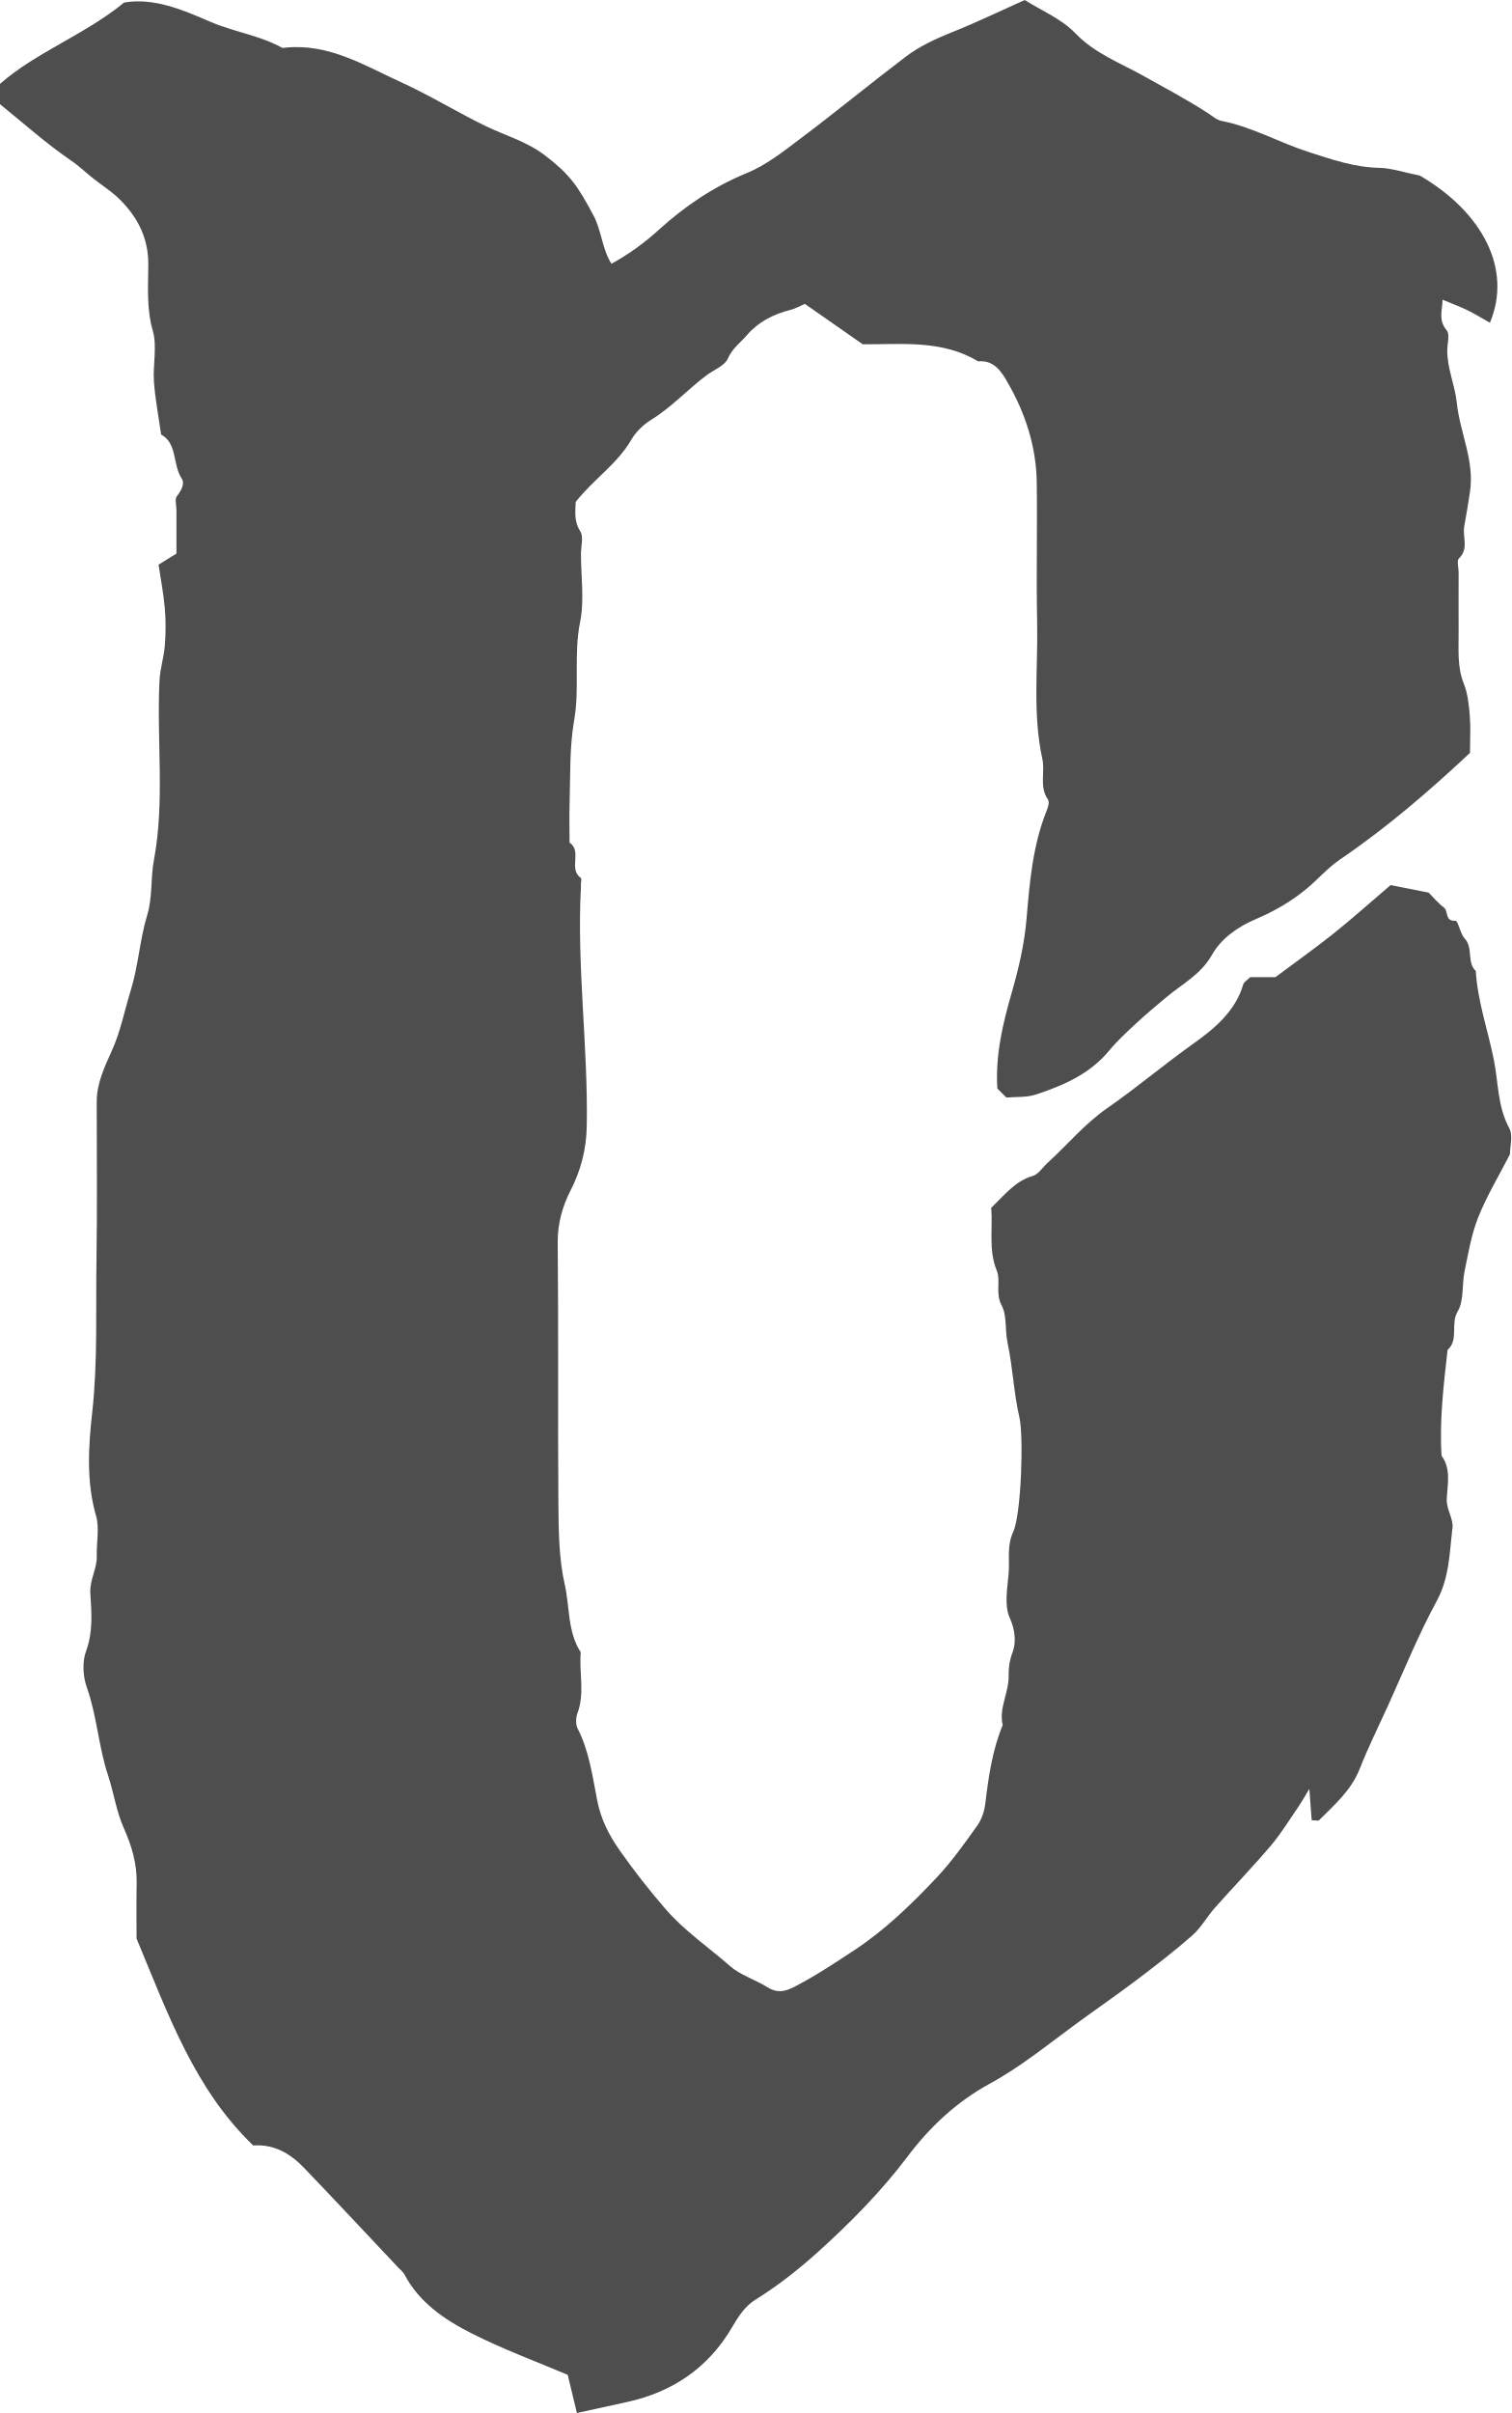
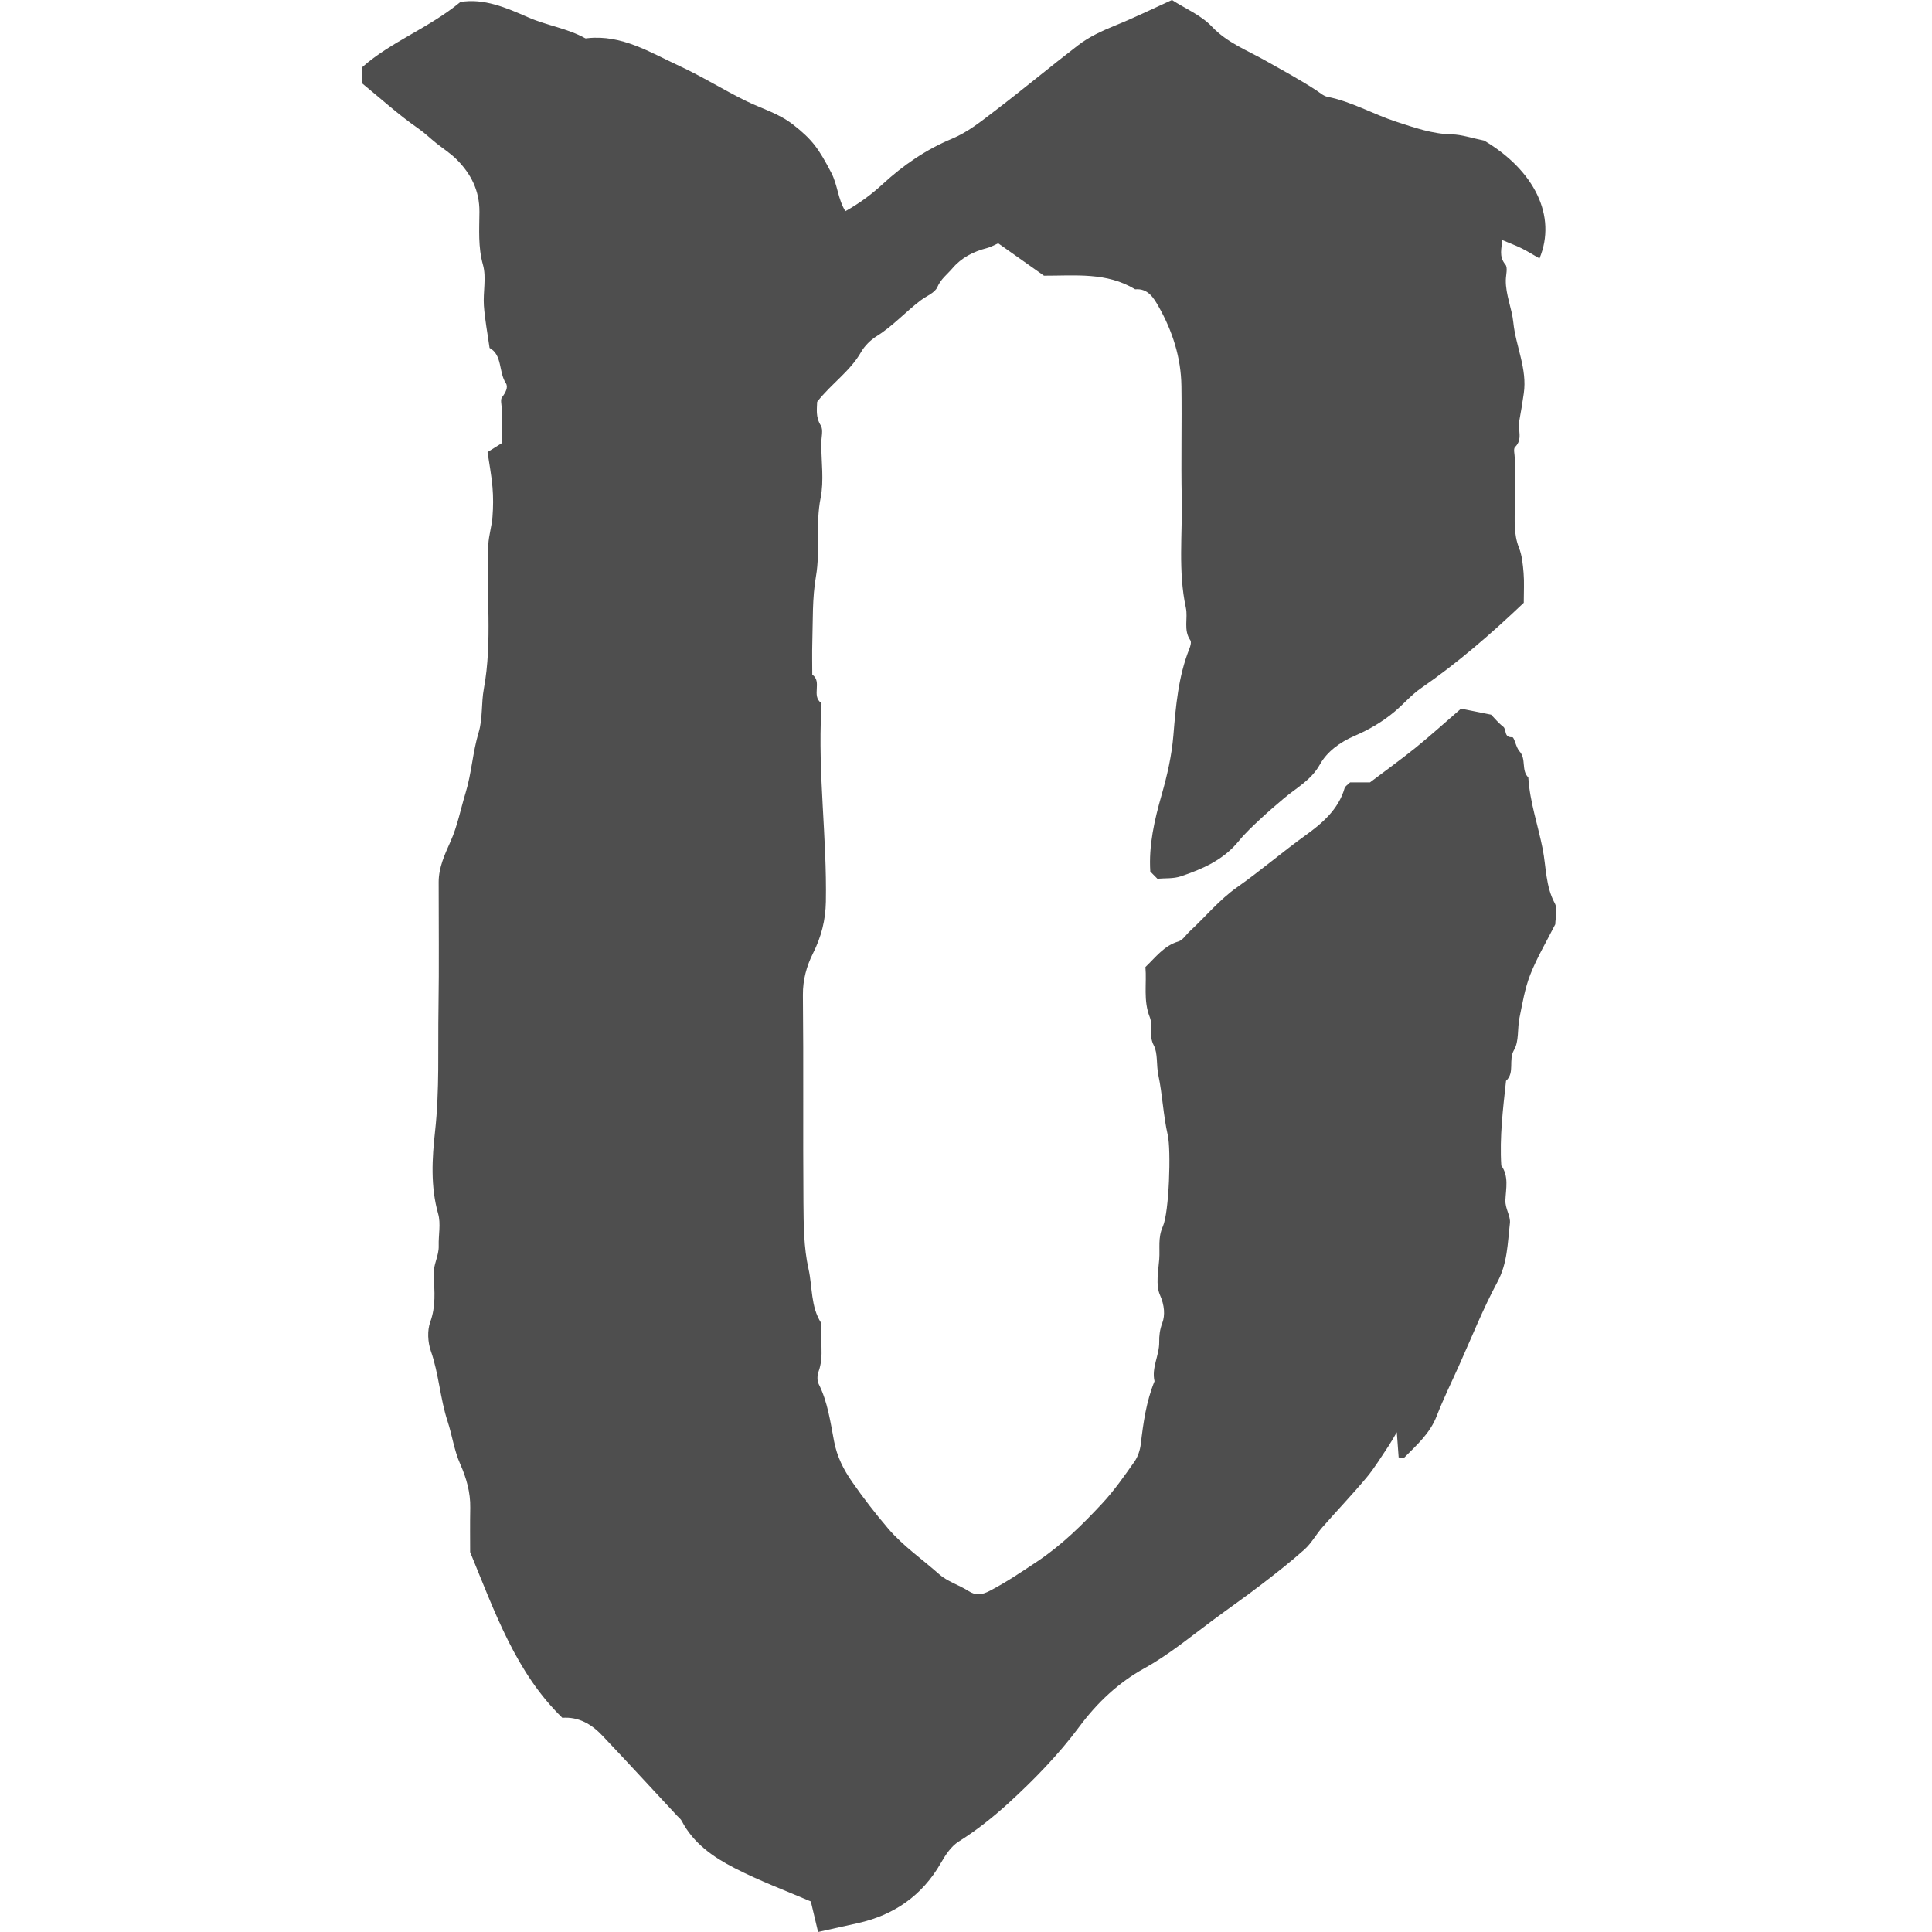
- <svg xmlns="http://www.w3.org/2000/svg" width="951" height="1518" viewBox="0 0 951 1518" fill="none">
-   <path d="M925.132 473.557C899.201 497.871 872.48 520.823 843.213 540.726C835.574 545.926 829.441 553.099 822.339 559.016C812.476 567.228 801.573 573.397 790.526 578.094C778.511 583.187 768.325 590.682 762.73 600.616C755.628 613.203 743.757 619.085 733.929 627.369C727.796 632.497 721.555 637.733 715.637 643.184C709.504 648.85 703.228 654.552 697.956 660.971C685.797 675.675 669.227 682.811 651.939 688.549C646.021 690.522 639.243 689.912 633.289 690.45C631.137 688.298 629.415 686.577 627.622 684.784C626.295 664.056 630.922 644.403 636.696 624.356C641.036 609.366 644.658 593.874 646.021 577.736C647.922 554.892 649.931 531.51 658.754 509.706C659.579 507.662 660.511 504.434 659.507 503.035C653.84 495.002 657.75 485.822 655.956 477.538C649.68 448.884 653.266 419.943 652.657 391.146C652.047 361.883 652.836 332.584 652.405 303.284C652.083 280.978 645.268 260.107 634.293 240.956C630.527 234.358 625.793 226.325 615.571 227.329C592.868 213.701 567.69 216.678 542.942 216.606C530.855 208.179 518.804 199.751 506.502 191.18C503.525 192.435 500.584 194.157 497.428 194.945C486.704 197.671 477.235 202.441 469.99 210.868C465.901 215.602 460.808 219.188 458.011 225.607C456.038 230.126 449.367 232.565 444.776 235.972C432.797 244.901 422.719 256.126 409.843 264.051C404.893 267.1 400.159 271.654 397.254 276.675C388.466 291.844 373.725 301.312 362.284 315.729C362.176 321.18 360.921 327.599 365.189 334.305C367.341 337.712 365.584 343.629 365.584 348.399C365.584 362.744 367.843 377.554 365.046 391.325C360.885 411.874 364.866 432.603 361.387 452.578C358.303 470.186 358.984 487.507 358.446 504.972C358.195 513.328 358.411 521.719 358.411 530.075C366.552 535.598 357.478 546.644 365.512 552.31C366.086 552.704 365.584 554.605 365.584 555.788V557.581C362.858 607.967 370.139 658.138 369.242 708.488C368.991 722.941 365.62 736.066 358.949 749.12C353.963 758.91 350.843 769.812 350.95 781.754C351.524 836.121 350.95 890.524 351.381 944.89C351.524 962.319 351.596 980.214 355.434 997.069C358.626 1011.16 357.083 1026.55 365.44 1039.42C364.364 1052.19 368.094 1065.21 363.36 1077.87C362.32 1080.7 362.212 1084.82 363.504 1087.41C370.748 1101.57 372.829 1117.31 375.77 1132.41C378.137 1144.64 383.338 1154.65 390.08 1164.22C399.011 1176.92 408.551 1189.11 418.773 1200.91C430.86 1214.86 445.888 1224.97 459.481 1236.91C465.973 1242.62 475.119 1245.23 482.615 1249.97C488.748 1253.88 493.482 1253.2 499.938 1249.86C512.958 1243.15 524.973 1235.16 537.203 1227.12C557.001 1214.11 573.643 1197.93 589.604 1180.97C598.965 1171 606.999 1159.67 614.961 1148.48C617.759 1144.57 619.48 1139.37 620.054 1134.56C622.063 1117.74 624.43 1101.07 630.993 1085.25C628.447 1074.57 634.867 1064.96 634.723 1054.45C634.652 1049.46 635.19 1044.69 637.198 1039.42C639.494 1033.43 638.956 1025.54 635.369 1017.62C631.782 1009.66 634.042 998.791 634.759 989.287C635.405 980.788 633.54 972.54 637.629 963.61C642.686 952.493 644.228 903.542 641.538 891.886C637.916 876.251 637.342 860.185 634.042 844.728C632.32 836.731 633.755 827.622 630.384 821.346C626.151 813.528 629.917 805.961 627.227 799.255C621.883 786.13 624.896 772.753 623.748 759.807C632.033 751.989 638.633 743.024 650.002 739.724C653.553 738.684 656.1 734.381 659.148 731.619C671.701 720.179 682.533 707.018 696.772 697.12C715.458 684.174 732.817 669.399 751.432 656.202C764.2 647.129 777.507 636.083 782.384 619.228C782.815 617.722 784.823 616.646 786.724 614.745H802.577C814.556 605.78 827.074 596.922 839.017 587.419C850.889 577.951 862.223 567.766 875.098 556.792C881.626 558.084 889.947 559.733 899.021 561.526C901.819 564.324 904.903 568.089 908.669 570.958C911.61 573.181 908.956 579.601 915.914 579.242C917.564 579.17 918.819 587.311 921.689 590.359C927.248 596.348 922.872 605.278 928.682 610.836C929.866 630.13 936.43 648.42 940.16 667.211C942.921 681.269 942.419 696.331 949.772 709.744C952.282 714.334 950.166 721.47 950.166 726.204C943.065 740.011 935.533 752.455 930.225 765.796C925.921 776.59 923.984 788.389 921.617 799.865C919.895 808.221 921.366 818.118 917.349 824.896C912.543 832.929 918.21 842.684 910.929 849.247C908.49 871.373 905.728 893.464 907.163 915.806C913.332 924.198 910.821 933.952 910.427 942.99C910.14 949.732 914.731 955.362 914.013 961.208C912.148 976.772 912.148 992.443 904.078 1007.25C892.494 1028.56 883.384 1051.22 873.305 1073.35C867.351 1086.4 860.931 1099.31 855.695 1112.65C850.387 1126.21 839.914 1135.28 830.122 1145.04C829.548 1145.61 827.863 1145.11 825.424 1145.11C825.029 1139.73 824.599 1134.13 823.953 1125.35C820.905 1130.4 819.327 1133.27 817.497 1135.96C811.723 1144.35 806.415 1153.14 799.887 1160.89C788.518 1174.3 776.251 1186.96 764.559 1200.12C759.609 1205.71 755.915 1212.56 750.428 1217.44C739.237 1227.3 727.366 1236.45 715.458 1245.45C702.797 1255.02 689.67 1264.03 676.866 1273.42C659.112 1286.4 642.291 1300.25 622.601 1310.97C602.731 1321.8 585.659 1337.36 571.312 1356.41C554.742 1378.46 534.944 1398.51 514.392 1417.01C502.341 1427.84 489.179 1438.17 475.083 1446.92C468.95 1450.72 464.646 1457.25 460.701 1464.03C445.888 1489.45 423.328 1504.8 394.635 1511.08C384.306 1513.34 373.941 1515.6 363.037 1518C361.244 1510.54 359.415 1502.9 357.263 1494.01C337.859 1485.76 316.519 1477.94 296.398 1467.72C279.577 1459.19 263.724 1448.39 254.435 1430.71C253.645 1429.21 252.103 1428.09 250.884 1426.8C231.014 1405.75 211.288 1384.56 191.238 1363.69C182.702 1354.79 172.48 1348.77 159.353 1349.7C122.519 1314.41 105.877 1267.43 85.935 1219.52C85.935 1209.84 85.756 1197.29 86.007 1184.74C86.258 1172.58 82.851 1161.07 78.045 1150.38C73.167 1139.51 71.661 1127.93 68.002 1116.88C61.977 1098.81 61.044 1079.55 54.624 1061.48C52.185 1054.59 51.683 1045.41 54.158 1038.71C58.677 1026.51 57.601 1014.35 56.848 1002.38C56.31 993.77 61.188 986.885 60.901 978.744C60.65 970.388 62.694 961.459 60.47 953.748C54.266 932.159 55.628 910.033 57.996 888.874C61.618 856.383 60.183 824.036 60.721 791.652C61.259 758.803 60.829 725.917 60.865 693.032C60.865 681.52 65.814 671.12 70.334 661.115C75.929 648.778 78.332 635.725 82.277 623.029C87.119 607.501 87.908 591.077 92.714 575.405C96.014 564.575 94.722 552.453 96.839 541.193C103.868 503.573 98.453 465.631 100.389 427.905C100.784 420.589 103.151 413.381 103.725 406.065C104.335 398.354 104.406 390.501 103.725 382.79C102.9 373.215 101.035 363.712 99.78 355.213C104.406 352.344 107.742 350.299 111.042 348.255V320.929C111.042 317.952 109.858 314.007 111.293 312.178C114.09 308.592 116.457 304.289 114.377 301.097C108.495 292.167 111.723 278.934 101.394 273.376C99.744 261.756 97.664 251.034 96.874 240.203C96.121 229.516 98.991 218.041 96.157 208.107C92.14 194.085 93.252 180.278 93.324 166.399C93.431 149.759 86.617 136.634 75.319 125.409C70.477 120.604 64.559 116.874 59.143 112.642C54.194 108.769 49.782 104.43 44.438 100.808C28.729 90.049 14.454 77.211 0 65.556V52.753C22.847 32.742 53.01 22.091 78.152 1.578C96.695 -1.542 114.521 5.953 132.274 13.663C147.015 20.047 163.263 22.199 177.502 30.017C177.968 30.267 178.685 30.088 179.259 30.017C206.768 27.04 229.328 41.205 252.677 51.856C270.825 60.141 287.862 70.72 305.831 79.398C318.312 85.423 331.619 89.045 343.096 97.867C358.626 109.809 363.539 116.838 373.51 135.63C378.675 145.384 378.711 156.215 384.772 165.933C395.46 160.052 405.252 153.059 414.469 144.667C430.788 129.82 449.044 117.448 469.56 109.056C482.328 103.82 492.837 95.357 503.525 87.324C525.977 70.469 547.676 52.574 570.057 35.611C578.88 28.905 589.066 24.279 599.467 20.119C614.316 14.201 628.77 7.208 644.874 0C655.418 6.706 668.007 11.87 676.615 20.836C688.953 33.71 704.878 39.52 719.547 47.732C733.176 55.335 746.949 62.651 760.04 71.114C762.837 72.943 765.635 75.454 768.719 76.063C787.944 79.793 804.98 89.691 823.451 95.608C838.085 100.306 852.18 105.255 867.782 105.578C875.601 105.721 883.348 108.447 893.498 110.455C933.453 133.837 951.637 169.699 937.577 203.05C932.807 200.361 928.216 197.492 923.374 195.125C918.497 192.758 913.368 190.893 907.773 188.562C907.773 194.766 904.796 201.185 910.427 207.856C912.471 210.294 910.821 215.961 910.749 220.121C910.57 231.632 915.627 242.283 916.739 253.365C918.676 272.156 927.965 289.8 925.06 309.202C923.984 316.482 922.8 323.762 921.438 331.006C920.182 337.676 924.522 345.099 918.102 351.268C916.596 352.702 917.887 357.006 917.887 360.018C917.887 372.534 917.815 385.05 917.887 397.601C917.959 408.575 916.883 419.513 921.222 430.272C923.697 436.44 924.343 443.505 924.917 450.211C925.526 457.347 925.06 464.556 925.06 473.449L925.132 473.557Z" fill="#4E4E4E" />
+ <svg xmlns="http://www.w3.org/2000/svg" width="144" height="144" viewBox="0 0 144 144" fill="none">
+   <path d="M113.579 44.922C111.152 47.229 108.652 49.406 105.913 51.294C105.198 51.788 104.624 52.468 103.959 53.029C103.036 53.808 102.016 54.393 100.982 54.839C99.858 55.322 98.904 56.033 98.381 56.975C97.716 58.169 96.605 58.727 95.685 59.513C95.111 60 94.527 60.496 93.973 61.014C93.4 61.551 92.812 62.092 92.319 62.701C91.181 64.096 89.63 64.773 88.012 65.317C87.458 65.504 86.824 65.446 86.267 65.497C86.065 65.293 85.904 65.13 85.736 64.96C85.612 62.993 86.045 61.129 86.586 59.227C86.992 57.806 87.331 56.336 87.458 54.805C87.636 52.638 87.824 50.42 88.65 48.352C88.727 48.158 88.814 47.852 88.72 47.719C88.19 46.957 88.556 46.086 88.388 45.3C87.801 42.582 88.136 39.837 88.079 37.105C88.022 34.329 88.096 31.549 88.056 28.77C88.026 26.654 87.388 24.674 86.361 22.858C86.008 22.232 85.565 21.47 84.609 21.565C82.484 20.272 80.128 20.554 77.812 20.548C76.68 19.748 75.553 18.949 74.401 18.136C74.123 18.255 73.847 18.418 73.552 18.493C72.549 18.751 71.662 19.204 70.984 20.003C70.602 20.452 70.125 20.793 69.863 21.401C69.679 21.83 69.054 22.061 68.625 22.385C67.504 23.232 66.56 24.297 65.355 25.048C64.892 25.337 64.449 25.77 64.177 26.246C63.355 27.685 61.975 28.583 60.905 29.951C60.895 30.468 60.777 31.077 61.176 31.713C61.378 32.036 61.213 32.597 61.213 33.05C61.213 34.41 61.425 35.815 61.163 37.122C60.774 39.071 61.146 41.037 60.821 42.932C60.532 44.603 60.596 46.246 60.545 47.903C60.522 48.695 60.542 49.491 60.542 50.284C61.304 50.808 60.455 51.855 61.207 52.393C61.26 52.43 61.213 52.611 61.213 52.723V52.893C60.958 57.673 61.64 62.432 61.556 67.208C61.532 68.579 61.217 69.825 60.593 71.063C60.126 71.992 59.834 73.026 59.844 74.159C59.898 79.316 59.844 84.477 59.884 89.634C59.898 91.287 59.904 92.985 60.264 94.584C60.562 95.921 60.418 97.38 61.2 98.601C61.099 99.812 61.448 101.047 61.005 102.248C60.908 102.517 60.898 102.908 61.019 103.153C61.697 104.497 61.891 105.99 62.167 107.423C62.388 108.583 62.875 109.532 63.506 110.44C64.342 111.644 65.235 112.801 66.191 113.92C67.322 115.244 68.729 116.203 70.001 117.336C70.608 117.877 71.464 118.125 72.166 118.574C72.74 118.945 73.183 118.88 73.787 118.564C75.005 117.928 76.13 117.169 77.275 116.407C79.127 115.172 80.685 113.638 82.178 112.029C83.055 111.083 83.806 110.008 84.552 108.947C84.813 108.576 84.975 108.082 85.028 107.627C85.216 106.031 85.438 104.449 86.052 102.949C85.814 101.935 86.415 101.024 86.401 100.027C86.394 99.554 86.445 99.101 86.633 98.601C86.847 98.033 86.797 97.285 86.462 96.533C86.126 95.778 86.337 94.747 86.404 93.846C86.465 93.039 86.29 92.257 86.673 91.41C87.146 90.355 87.29 85.712 87.039 84.606C86.7 83.123 86.646 81.599 86.337 80.132C86.176 79.374 86.31 78.51 85.995 77.914C85.599 77.173 85.951 76.455 85.7 75.819C85.199 74.573 85.481 73.305 85.374 72.076C86.149 71.335 86.767 70.484 87.831 70.171C88.163 70.073 88.401 69.665 88.687 69.403C89.862 68.317 90.875 67.069 92.208 66.13C93.957 64.902 95.581 63.5 97.323 62.248C98.518 61.388 99.763 60.34 100.22 58.741C100.26 58.598 100.448 58.496 100.626 58.316H102.11C103.231 57.465 104.402 56.625 105.52 55.724C106.631 54.825 107.692 53.859 108.897 52.818C109.508 52.941 110.286 53.097 111.136 53.267C111.397 53.533 111.686 53.89 112.038 54.162C112.314 54.373 112.065 54.982 112.716 54.948C112.871 54.941 112.988 55.713 113.257 56.002C113.777 56.571 113.368 57.418 113.911 57.945C114.022 59.775 114.636 61.51 114.986 63.293C115.244 64.626 115.197 66.055 115.885 67.328C116.12 67.763 115.922 68.44 115.922 68.889C115.257 70.199 114.553 71.379 114.056 72.645C113.653 73.669 113.472 74.788 113.25 75.876C113.089 76.669 113.227 77.608 112.851 78.251C112.401 79.013 112.931 79.938 112.25 80.561C112.022 82.66 111.763 84.755 111.897 86.875C112.475 87.671 112.24 88.596 112.203 89.454C112.176 90.093 112.606 90.627 112.539 91.182C112.364 92.658 112.364 94.145 111.609 95.55C110.525 97.57 109.672 99.721 108.729 101.82C108.172 103.058 107.571 104.283 107.081 105.548C106.584 106.834 105.604 107.695 104.688 108.62C104.634 108.674 104.476 108.627 104.248 108.627C104.211 108.117 104.171 107.586 104.11 106.752C103.825 107.232 103.677 107.504 103.506 107.759C102.966 108.555 102.469 109.389 101.858 110.124C100.794 111.396 99.646 112.597 98.552 113.845C98.089 114.376 97.743 115.026 97.229 115.488C96.182 116.424 95.071 117.292 93.957 118.145C92.772 119.054 91.543 119.908 90.345 120.799C88.683 122.03 87.109 123.344 85.266 124.361C83.407 125.388 81.809 126.865 80.467 128.671C78.916 130.763 77.063 132.665 75.14 134.42C74.012 135.448 72.78 136.427 71.461 137.257C70.887 137.618 70.484 138.237 70.115 138.88C68.729 141.292 66.618 142.748 63.932 143.343C62.965 143.558 61.995 143.772 60.975 144C60.807 143.292 60.636 142.568 60.435 141.724C58.619 140.942 56.622 140.2 54.739 139.23C53.164 138.421 51.681 137.397 50.811 135.72C50.738 135.577 50.593 135.471 50.479 135.349C48.62 133.352 46.773 131.341 44.897 129.362C44.098 128.518 43.142 127.946 41.913 128.035C38.466 124.687 36.909 120.231 35.042 115.686C35.042 114.767 35.026 113.577 35.049 112.386C35.072 111.233 34.754 110.141 34.304 109.127C33.847 108.096 33.706 106.997 33.364 105.949C32.8 104.235 32.713 102.408 32.112 100.694C31.884 100.04 31.837 99.169 32.068 98.533C32.491 97.377 32.391 96.223 32.32 95.087C32.27 94.271 32.726 93.618 32.699 92.845C32.676 92.053 32.867 91.206 32.659 90.474C32.078 88.426 32.206 86.327 32.428 84.32C32.767 81.238 32.632 78.169 32.683 75.097C32.733 71.981 32.693 68.862 32.696 65.742C32.696 64.65 33.159 63.664 33.582 62.715C34.106 61.544 34.331 60.306 34.7 59.102C35.153 57.629 35.227 56.071 35.677 54.584C35.986 53.556 35.865 52.407 36.063 51.338C36.721 47.77 36.214 44.171 36.395 40.592C36.432 39.898 36.654 39.214 36.707 38.52C36.764 37.789 36.771 37.044 36.707 36.312C36.63 35.404 36.455 34.502 36.338 33.696C36.771 33.424 37.083 33.23 37.392 33.036V30.444C37.392 30.162 37.281 29.787 37.415 29.614C37.677 29.273 37.899 28.865 37.704 28.562C37.154 27.715 37.456 26.46 36.489 25.933C36.335 24.831 36.14 23.814 36.066 22.786C35.996 21.772 36.264 20.684 35.999 19.741C35.623 18.411 35.727 17.102 35.734 15.785C35.744 14.206 35.106 12.961 34.049 11.896C33.596 11.441 33.042 11.087 32.535 10.685C32.072 10.318 31.659 9.906 31.159 9.563C29.689 8.542 28.353 7.324 27 6.219V5.004C29.138 3.106 31.961 2.096 34.314 0.15C36.049 -0.146 37.718 0.565 39.379 1.296C40.758 1.902 42.279 2.106 43.612 2.847C43.655 2.871 43.722 2.854 43.776 2.847C46.351 2.565 48.462 3.909 50.647 4.919C52.345 5.705 53.94 6.709 55.621 7.532C56.789 8.103 58.035 8.447 59.109 9.284C60.562 10.417 61.022 11.084 61.955 12.866C62.439 13.791 62.442 14.819 63.009 15.741C64.009 15.183 64.926 14.519 65.788 13.723C67.316 12.315 69.024 11.141 70.944 10.345C72.139 9.849 73.123 9.046 74.123 8.284C76.224 6.685 78.255 4.987 80.349 3.378C81.175 2.742 82.128 2.303 83.102 1.908C84.491 1.347 85.844 0.684 87.351 0C88.338 0.636 89.516 1.126 90.322 1.977C91.476 3.198 92.966 3.749 94.339 4.528C95.615 5.249 96.904 5.943 98.129 6.746C98.391 6.92 98.653 7.158 98.941 7.215C100.74 7.569 102.335 8.508 104.063 9.07C105.433 9.515 106.752 9.985 108.212 10.015C108.944 10.029 109.669 10.287 110.619 10.478C114.358 12.696 116.06 16.098 114.744 19.262C114.297 19.006 113.868 18.734 113.415 18.51C112.958 18.285 112.478 18.108 111.955 17.887C111.955 18.476 111.676 19.085 112.203 19.718C112.394 19.949 112.24 20.486 112.233 20.881C112.216 21.973 112.69 22.983 112.794 24.035C112.975 25.817 113.844 27.491 113.572 29.331C113.472 30.022 113.361 30.713 113.233 31.4C113.116 32.032 113.522 32.737 112.921 33.322C112.78 33.458 112.901 33.866 112.901 34.152C112.901 35.339 112.894 36.526 112.901 37.717C112.908 38.758 112.807 39.796 113.213 40.816C113.445 41.401 113.505 42.072 113.559 42.708C113.616 43.385 113.572 44.069 113.572 44.912L113.579 44.922Z" fill="#4E4E4E" />
</svg>
